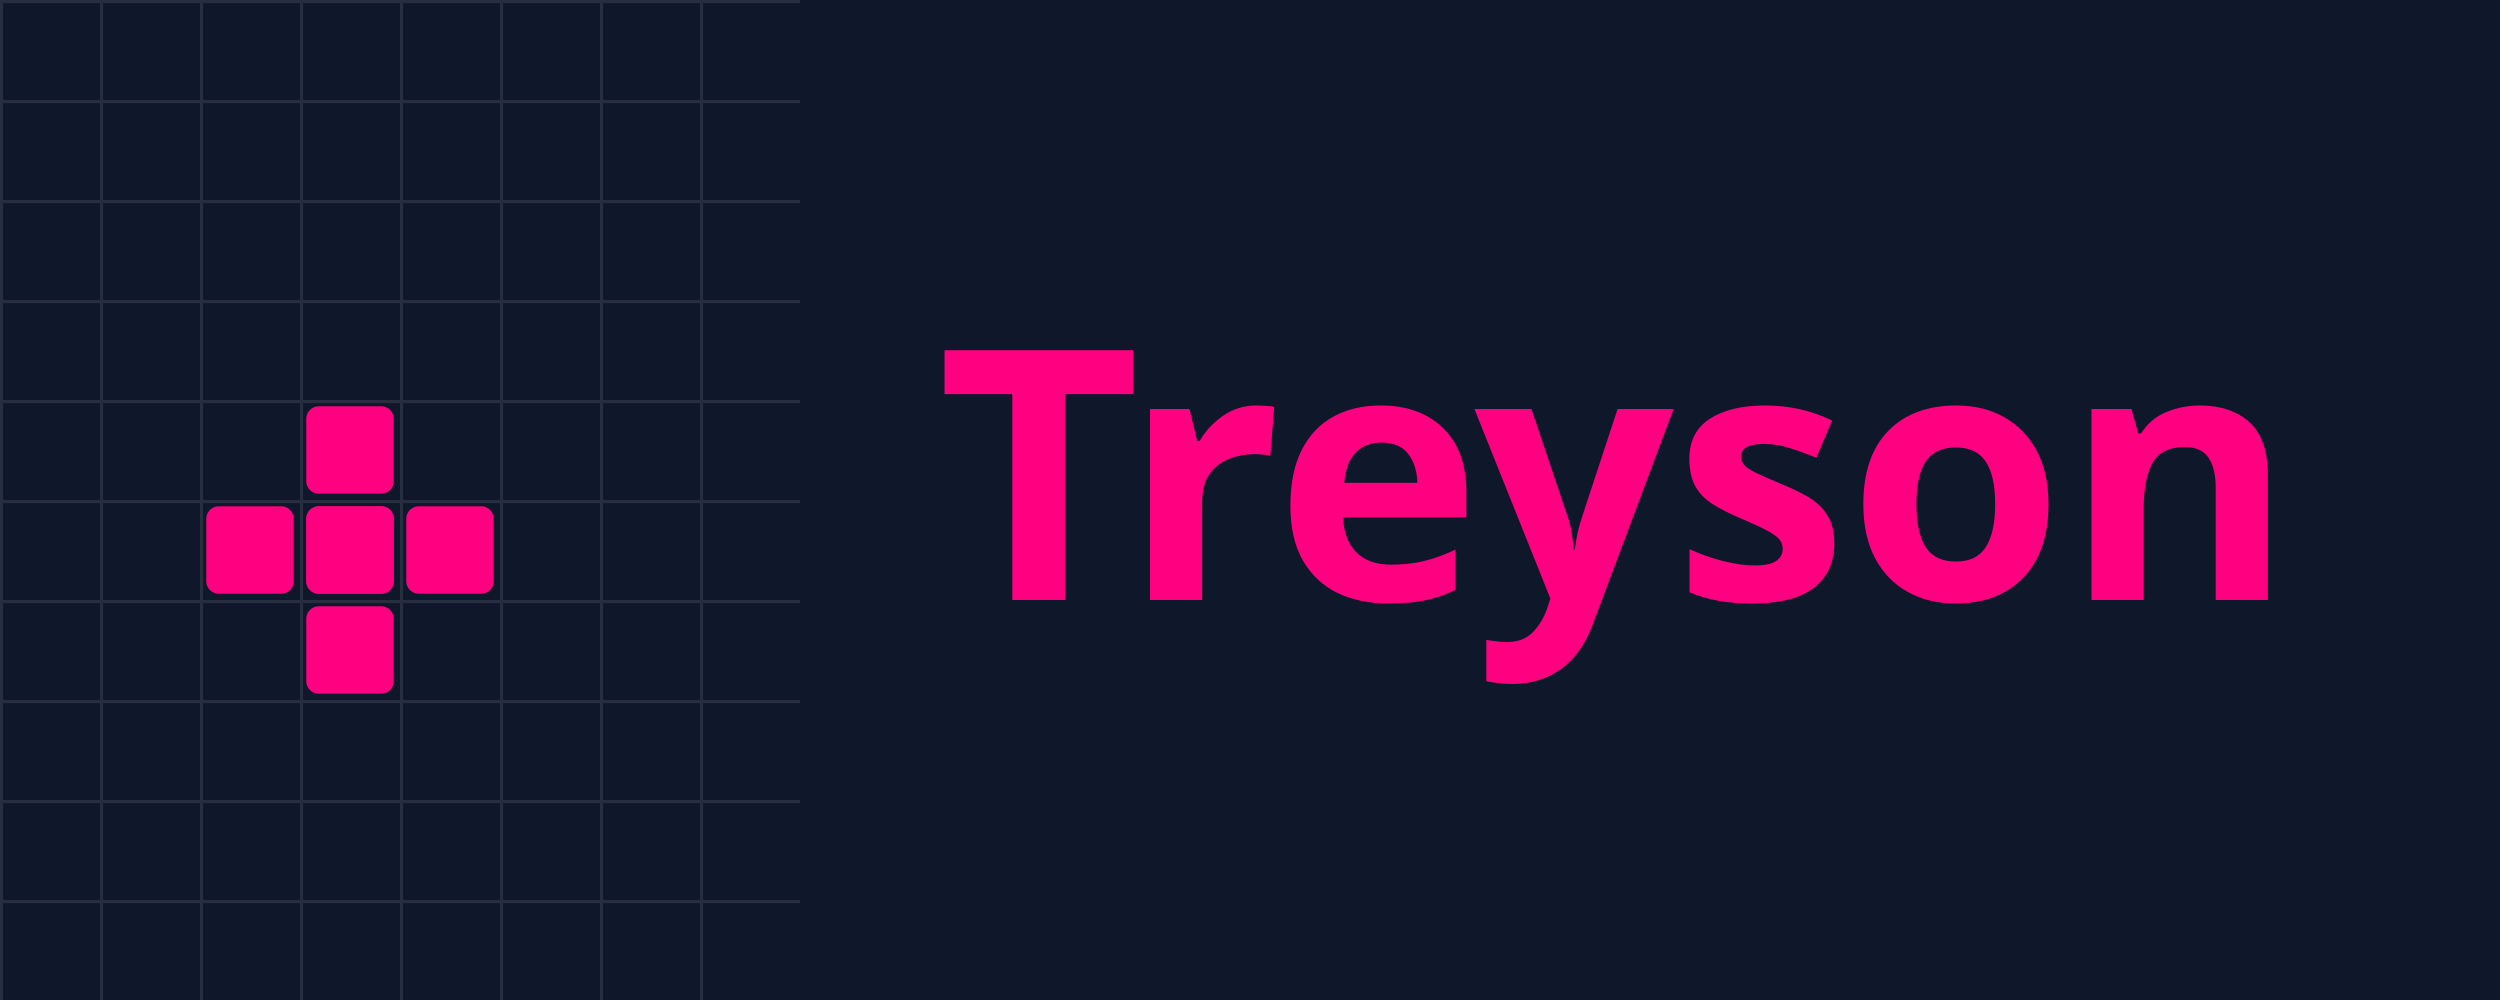
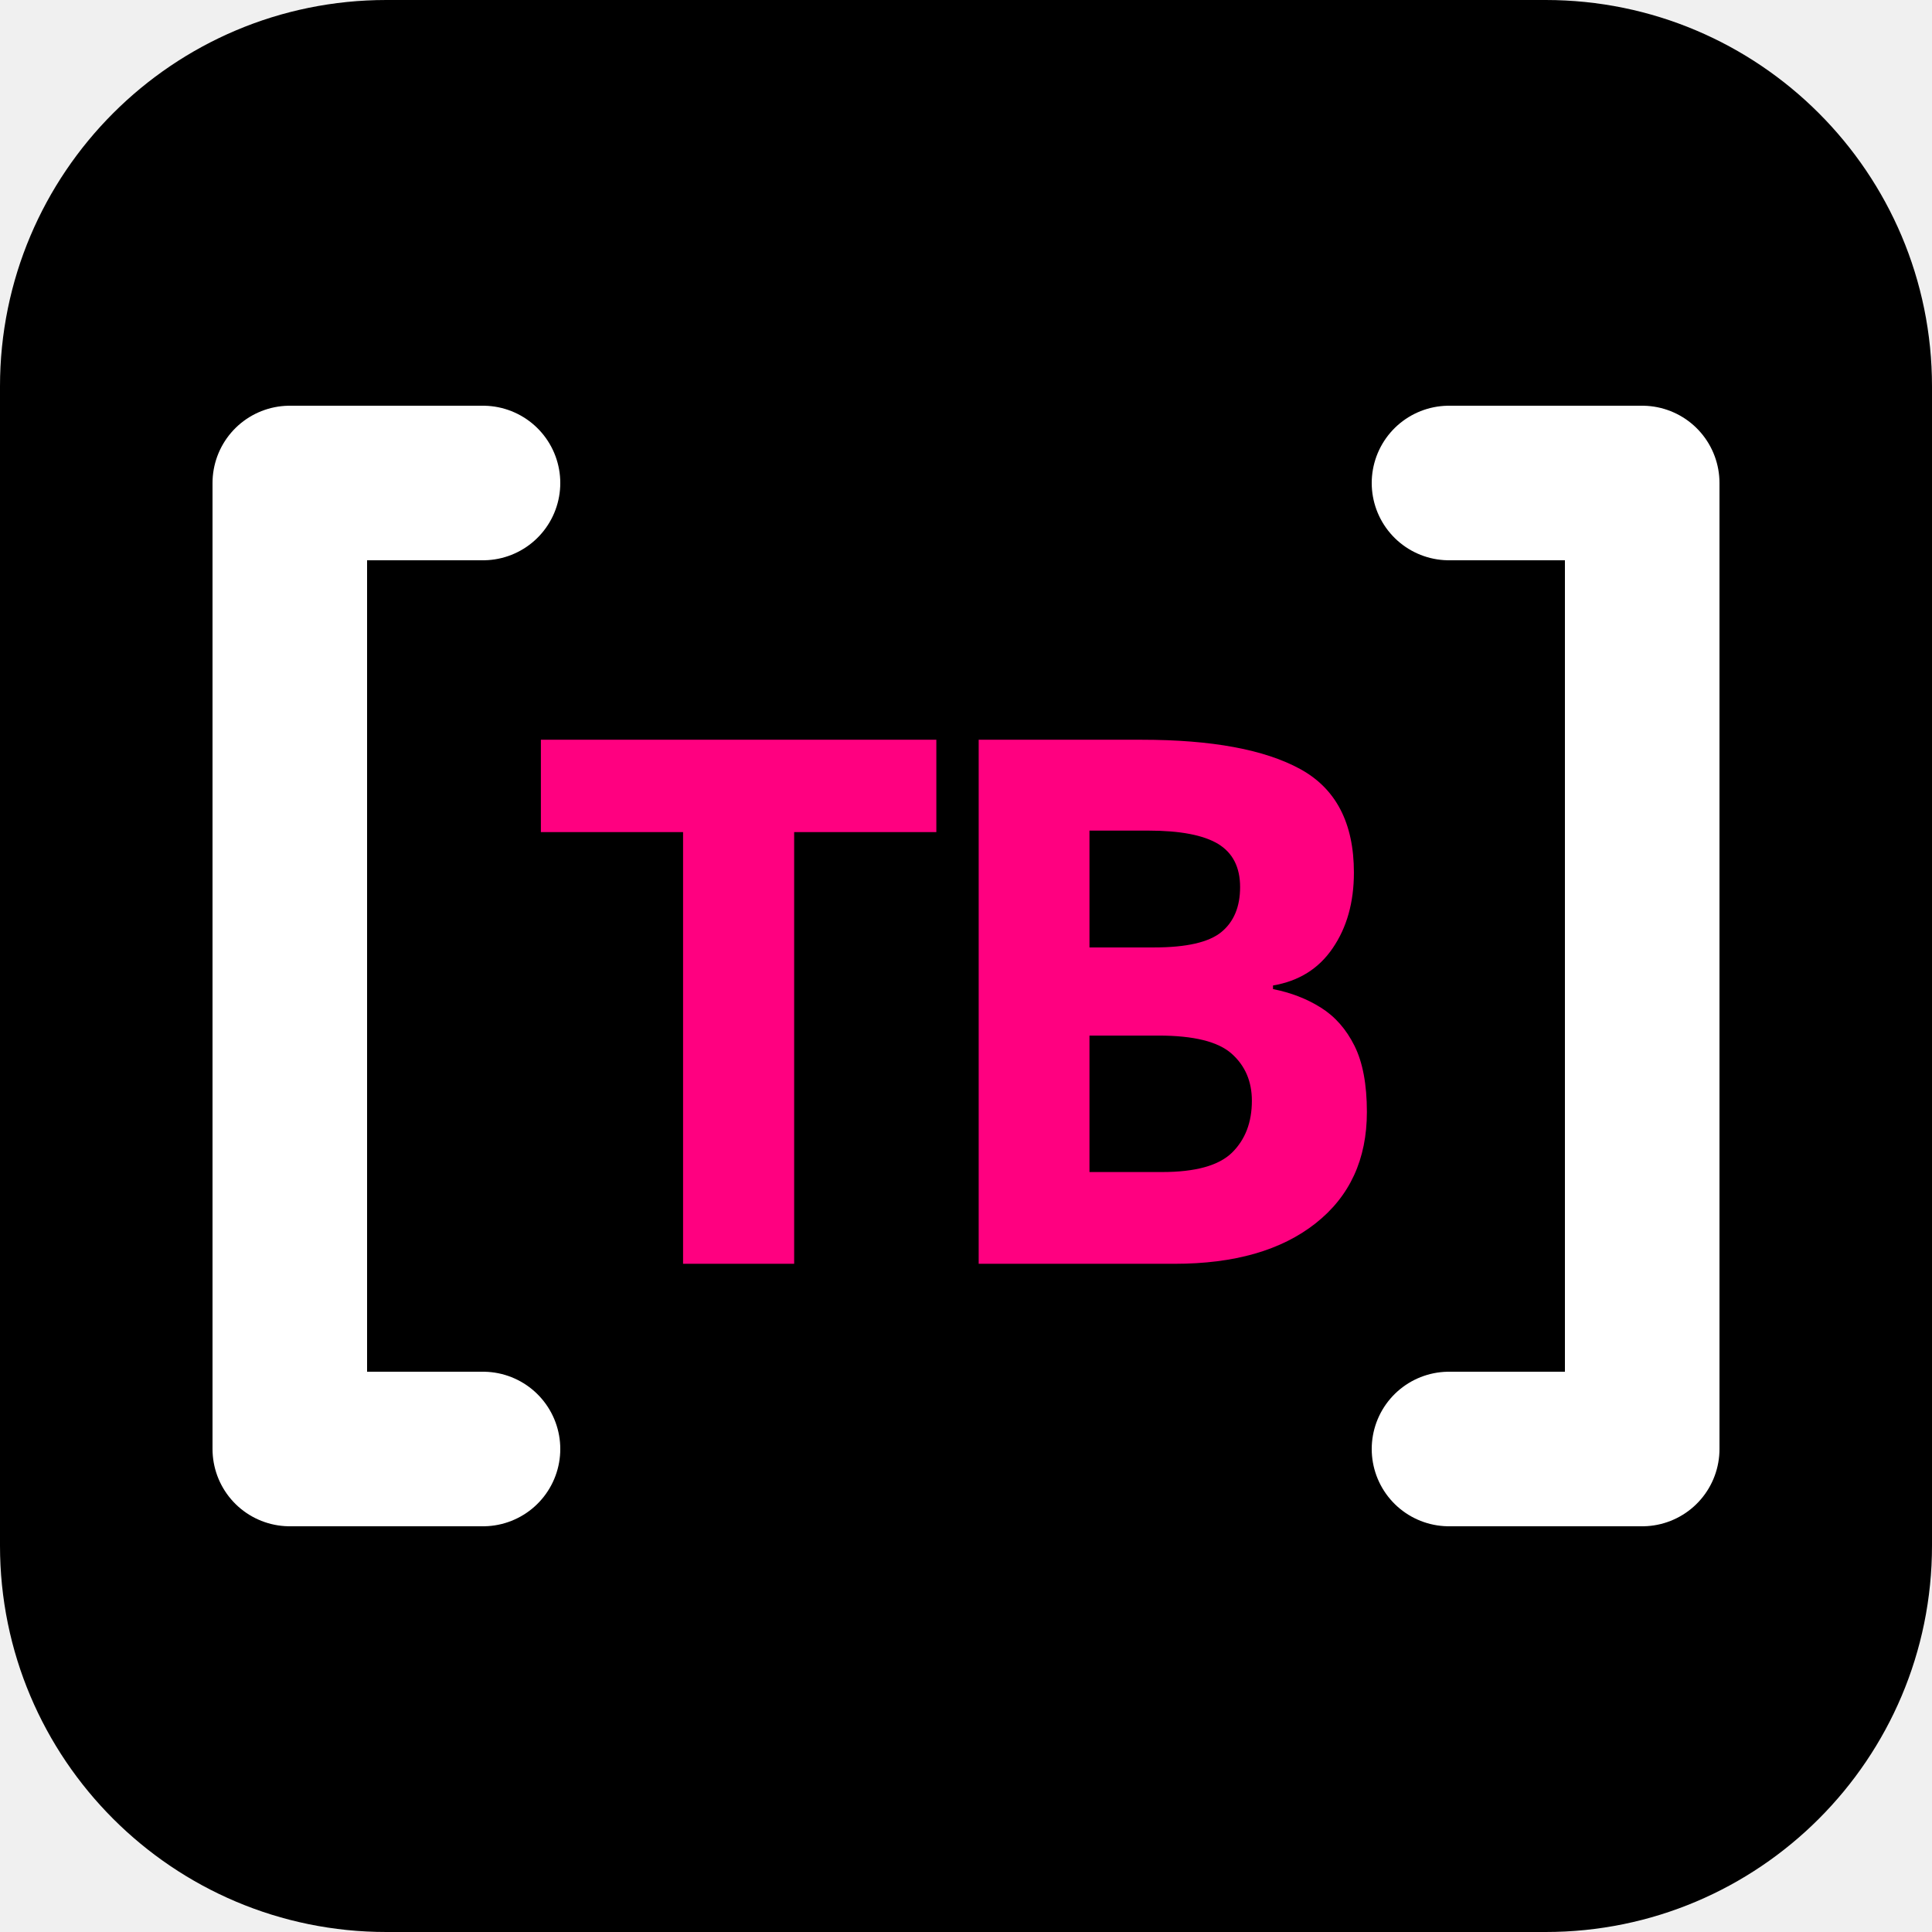
- <svg xmlns="http://www.w3.org/2000/svg" viewBox="0 0 200 80">
-   <defs>
-     <pattern id="grid" width="8" height="8" patternUnits="userSpaceOnUse">
-       <path d="M 8 0 L 0 0 0 8" fill="none" stroke="#ffffff" stroke-width="0.5" opacity="0.1" />
-     </pattern>
-     <g id="state1">
-       <rect x="16.5" y="40.5" width="7" height="7" rx="1" fill="hsl(330, 100%, 50%)" />
-       <rect x="24.5" y="40.5" width="7" height="7" rx="1" fill="hsl(330, 100%, 50%)" />
-       <rect x="32.5" y="40.5" width="7" height="7" rx="1" fill="hsl(330, 100%, 50%)" />
-     </g>
-     <g id="state2">
-       <rect x="24.5" y="32.5" width="7" height="7" rx="1" fill="hsl(330, 100%, 50%)" />
-       <rect x="24.5" y="40.5" width="7" height="7" rx="1" fill="hsl(330, 100%, 50%)" />
-       <rect x="24.5" y="48.5" width="7" height="7" rx="1" fill="hsl(330, 100%, 50%)" />
-     </g>
-   </defs>
-   <rect width="200" height="80" fill="#0f172a" />
-   <rect width="64" height="80" fill="url(#grid)" />
-   <g>
-     <use href="#state1">
-       <animate attributeName="visibility" values="visible;hidden" dur="1s" repeatCount="indefinite" calcMode="discrete" />
-     </use>
-     <use href="#state2">
-       <animate attributeName="visibility" values="hidden;visible" dur="1s" repeatCount="indefinite" calcMode="discrete" />
-     </use>
-   </g>
-   <text x="75" y="48" font-family="system-ui, sans-serif" font-weight="900" font-size="28" fill="hsl(330, 100%, 50%)">Treyson</text>
+ <svg xmlns="http://www.w3.org/2000/svg" viewBox="0 0 100 100">
+   <rect width="100" height="100" rx="20" fill="#000000" />
+   <path d="M25 25 H15 V75 H25 M75 25 H85 V75 H75" fill="none" stroke="white" stroke-width="8" stroke-linecap="round" stroke-linejoin="round" />
+   <text x="50%" y="52%" dominant-baseline="middle" text-anchor="middle" fill="hsl(330, 100%, 50%)" style="font-family: sans-serif; font-weight: 900; font-size: 38px; letter-spacing: -2px;">TB</text>
</svg>
